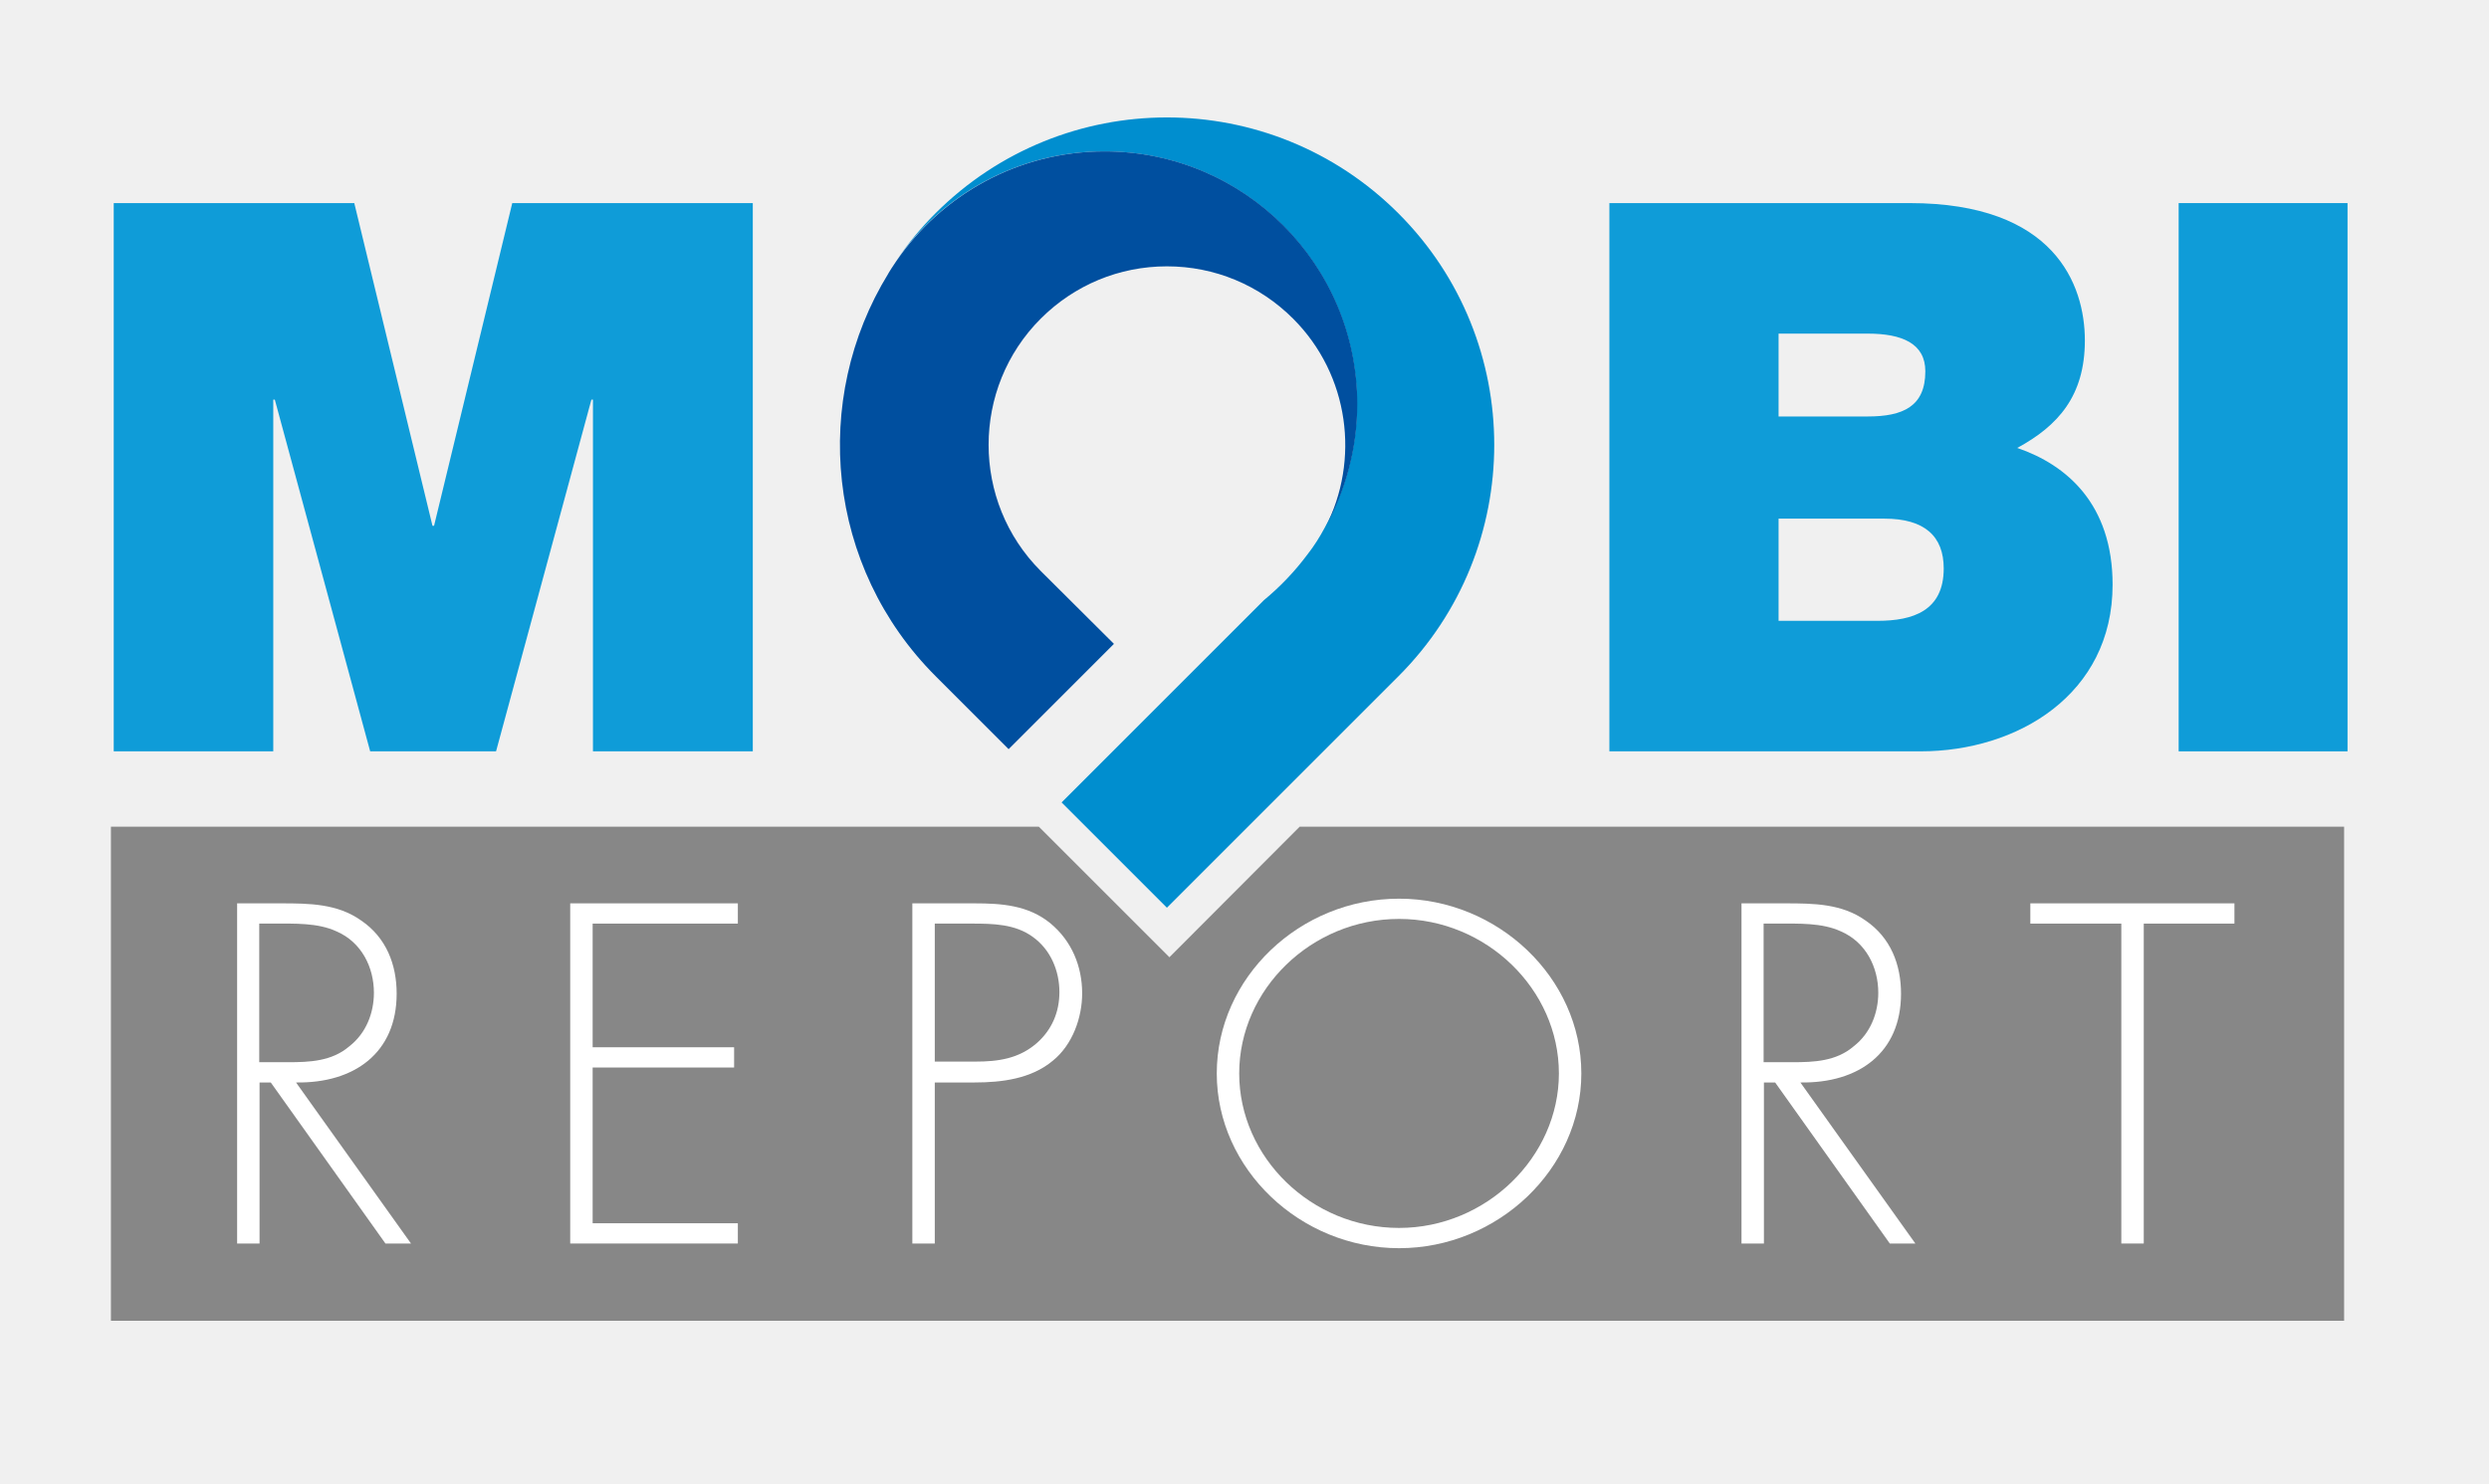
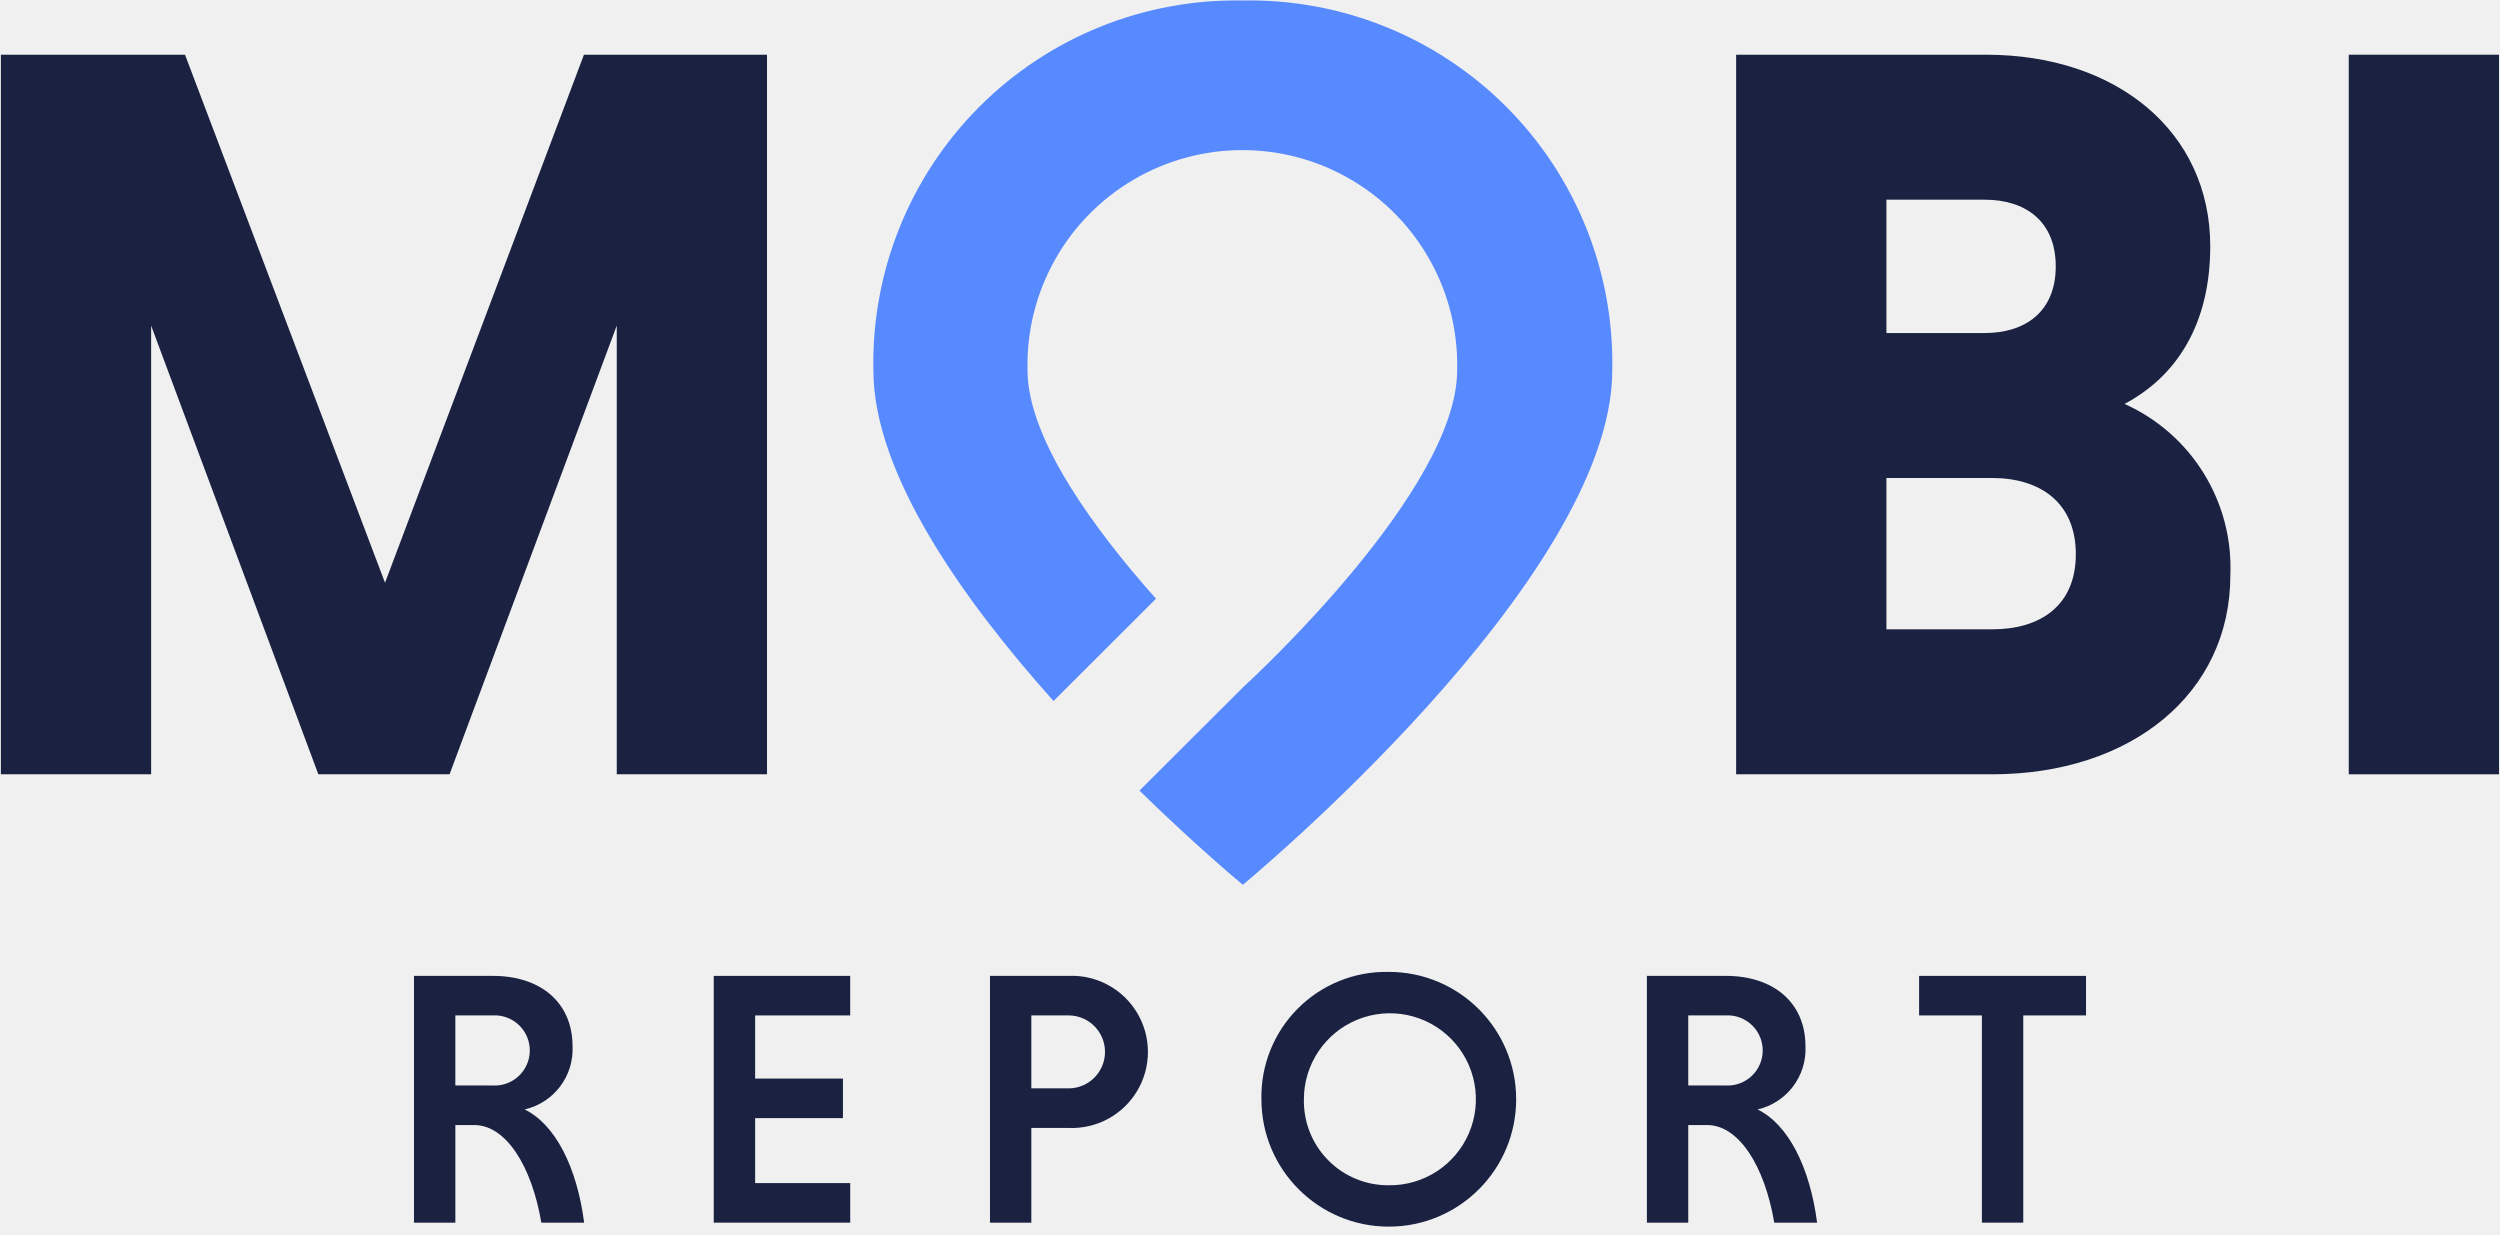
- <svg xmlns="http://www.w3.org/2000/svg" version="1.1" id="Calque_1" x="0px" y="0px" viewBox="0 0 798.8 476.1" style="enable-background:new 0 0 798.8 476.1;" xml:space="preserve">
-   <style type="text/css">
- 	.st0{fill:#878787;}
- 	.st1{fill:#FFFFFF;}
- 	.st2{fill:#0F9CD8;}
- 	.st3{fill:#008ECF;}
- 	.st4{fill:#004F9F;}
- </style>
-   <g>
-     <polygon class="st0" points="417.1,265.4 375.3,307.3 333.4,265.4 35.6,265.4 35.6,424 752.3,424 752.3,265.4  " />
-     <g>
-       <path class="st1" d="M131.9,399.2h-8.2l-36.8-51.7h-3.6v51.7h-7.2V290h14.1c9.1,0,18.1,0.1,25.7,5.5c8.1,5.5,11.4,14.2,11.4,23.5    c0,19-13.6,28.8-32.3,28.5L131.9,399.2z M92.4,341c7,0,14.1-0.3,19.7-5.1c5.4-4.2,7.9-10.7,7.9-17.2c0-8.1-3.9-16.2-12-19.7    c-6-2.8-13.6-2.5-20.2-2.5h-4.6V341H92.4z" />
-       <path class="st1" d="M190.2,296.5v39.7h45.4v6.5h-45.4v50h46.6v6.5H183V290h53.8v6.5H190.2z" />
-       <path class="st1" d="M300,399.2h-7.2V290h19.9c8.8,0,17.3,0.6,24.4,6.4c6.9,5.7,10.2,13.9,10.2,22.5c0,7.8-3.1,16.5-9.4,21.6    c-6.9,5.8-16.3,7-25.1,7H300V399.2z M313,340.8c7.3,0,13.9-0.9,19.7-5.9c4.9-4.3,7.3-10,7.3-16.4c0-6.8-2.8-13.6-8.5-17.7    c-5.7-4.2-12.9-4.3-19.7-4.3H300v44.3H313z" />
-       <path class="st1" d="M507.5,344.6c0,30.7-26.8,56.1-58.5,56.1s-58.5-25.4-58.5-56.1c0-30.7,26.6-56.1,58.5-56.1    C480.7,288.5,507.5,313.9,507.5,344.6z M397.7,344.6c0,27,23.2,49.6,51.3,49.6c28,0,51.3-22.8,51.3-49.6c0-27-23.3-49.6-51.3-49.6    C420.9,295,397.7,317.6,397.7,344.6z" />
-       <path class="st1" d="M614.7,399.2h-8.2l-36.8-51.7h-3.6v51.7h-7.2V290H573c9.1,0,18.1,0.1,25.7,5.5c8.1,5.5,11.4,14.2,11.4,23.5    c0,19-13.6,28.8-32.3,28.5L614.7,399.2z M575.2,341c7,0,14.1-0.3,19.7-5.1c5.4-4.2,7.9-10.7,7.9-17.2c0-8.1-3.9-16.2-12-19.7    c-6-2.8-13.6-2.5-20.2-2.5h-4.6V341H575.2z" />
-       <path class="st1" d="M688,399.2h-7.2V296.5h-29.2V290h65.5v6.5H688V399.2z" />
-     </g>
-     <g>
-       <path class="st2" d="M36.5,65.2h77.2l25.1,103.6h0.5l25.1-103.6h77.2v176h-51.3V128.3h-0.5l-30.6,112.9h-40.4L88.2,128.3h-0.5    v112.9H36.5V65.2z" />
-       <path class="st2" d="M516.5,65.2h96.4c46.4,0,56.2,26.1,56.2,44.1c0,17.8-8.6,27.4-21.7,34.5c15.8,5.4,30.6,18,30.6,43.9    c0,35.3-30.6,53.5-61.6,53.5h-99.9V65.2z M570.8,133.7h28.6c11.3,0,18.5-3.2,18.5-14.5c0-8.9-7.4-12.1-18.5-12.1h-28.6V133.7z     M570.8,199.3h31.8c11.3,0,21.2-3.2,21.2-16.8c0-10.4-6.2-16-19-16h-34V199.3z" />
-       <path class="st2" d="M699.2,65.2h54.2v176h-54.2V65.2z" />
-     </g>
-     <g id="XMLID_14_">
-       <path id="XMLID_29_" class="st3" d="M448.8,68.5c-20.5-20.5-47.4-30.8-74.3-30.8c-26.9,0-53.8,10.3-74.3,30.8    c-4.8,4.8-9,9.9-12.7,15.4c14.6-21.3,39.1-35.3,66.9-35.3c44.8,0,81.1,36.3,81.1,81.1c0,14.4-3.8,27.9-10.3,39.6    c-1.6,3-3.4,5.9-5.6,8.7c-4.1,5.5-8.8,10.4-14,14.7l-31.1,31.1l-33.8,33.8l33.8,33.8l74.3-74.3    C489.8,176.1,489.8,109.5,448.8,68.5z" />
-       <path id="XMLID_27_" class="st4" d="M435.6,129.7c0-44.8-36.3-81.1-81.1-81.1c-27.8,0-52.3,14-66.9,35.3c-0.2,0.3-0.4,0.6-0.6,0.9    c-0.6,0.9-1.2,1.8-1.8,2.8c0,0.1-0.1,0.1-0.1,0.2c-24.9,40.5-19.9,94.2,15.2,129.3l23.4,23.4l33.8-33.8L334,183.3    c-22.3-22.3-22.3-58.7,0-81c10.8-10.8,25.2-16.8,40.5-16.8c15.3,0,29.7,6,40.5,16.8c18.1,18.1,21.5,45.5,10.3,67.1    C431.8,157.6,435.6,144.1,435.6,129.7z" />
-     </g>
-   </g>
+ <svg xmlns="http://www.w3.org/2000/svg" id="Calque_1" data-name="Calque 1" viewBox="0 0 110.956 54.772">
+   <defs>
+     <style>.cls-1{fill:#1a2141;}.cls-2{fill:#578aff;}</style>
+   </defs>
+   <path class="cls-1" d="M14.129,34.365,6.708,14.452V34.365H.039V2.428H8.211l8.877,23.436L25.917,2.428h8.125v31.937H27.373V14.452L19.952,34.365Z" />
+   <path class="cls-1" d="M77.054,2.428H88.138c5.824,0,9.958,3.428,9.958,8.501,0,3.475-1.503,5.777-3.804,6.998a7.962,7.962,0,0,1,4.696,7.608c0,5.26-4.415,8.83-10.567,8.83H77.054ZM88.091,8.863h-4.367v5.918h4.367c1.785,0,3.148-.94,3.148-2.959S89.876,8.863,88.091,8.863ZM88.42,21.215H83.724v6.716H88.42c2.114,0,3.71-1.033,3.71-3.335S90.534,21.215,88.42,21.215Z" />
+   <path class="cls-1" d="M104.244,2.428h6.669v31.937H104.244Z" />
+   <path class="cls-1" d="M18.373,43.312h3.511c2.078,0,3.527,1.16,3.527,3.125a2.743,2.743,0,0,1-2.126,2.803c1.353.66,2.319,2.544,2.641,5.025H24.026c-.435-2.561-1.594-4.333-2.979-4.333h-.837v4.333H18.373Zm3.495,1.755H20.209v3.109H21.868a1.557,1.557,0,1,0,0-3.109Z" />
+   <path class="cls-1" d="M31.678,54.264V43.312h6.056v1.755H33.515v2.803h3.897v1.755H33.515v2.884h4.22v1.755Z" />
+   <path class="cls-1" d="M43.937,43.312h3.479a3.378,3.378,0,1,1,0,6.749H45.773v4.203H43.937Zm3.447,1.755H45.773v3.237h1.61a1.619,1.619,0,1,0,0-3.237Z" />
+   <path class="cls-1" d="M61.623,43.135a5.653,5.653,0,1,1-5.638,5.653A5.537,5.537,0,0,1,61.623,43.135Zm0,9.47a3.817,3.817,0,1,0-3.753-3.817A3.737,3.737,0,0,0,61.623,52.605Z" />
+   <path class="cls-1" d="M73.093,43.312h3.511c2.077,0,3.527,1.16,3.527,3.125a2.743,2.743,0,0,1-2.126,2.803c1.353.66,2.32,2.544,2.642,5.025h-1.901c-.435-2.561-1.595-4.333-2.98-4.333h-.837v4.333H73.093Zm3.495,1.755H74.929v3.109H76.588a1.557,1.557,0,1,0,0-3.109Z" />
+   <path class="cls-1" d="M87.961,45.067H85.175V43.312h7.408v1.755H89.797v9.197H87.961Z" />
+   <path class="cls-2" d="M55.16.022A16.092,16.092,0,0,0,38.763,16.437c0,4.576,3.965,10.17,7.995,14.676l4.548-4.54c-2.654-2.98-5.702-7.071-5.702-10.135a9.537,9.537,0,1,1,19.068,0c0,5.32-9.136,13.729-9.493,14.055L50.572,35.089C53.166,37.624,55.16,39.269,55.16,39.269S71.556,25.744,71.556,16.437A16.091,16.091,0,0,0,55.16.022" />
</svg>
